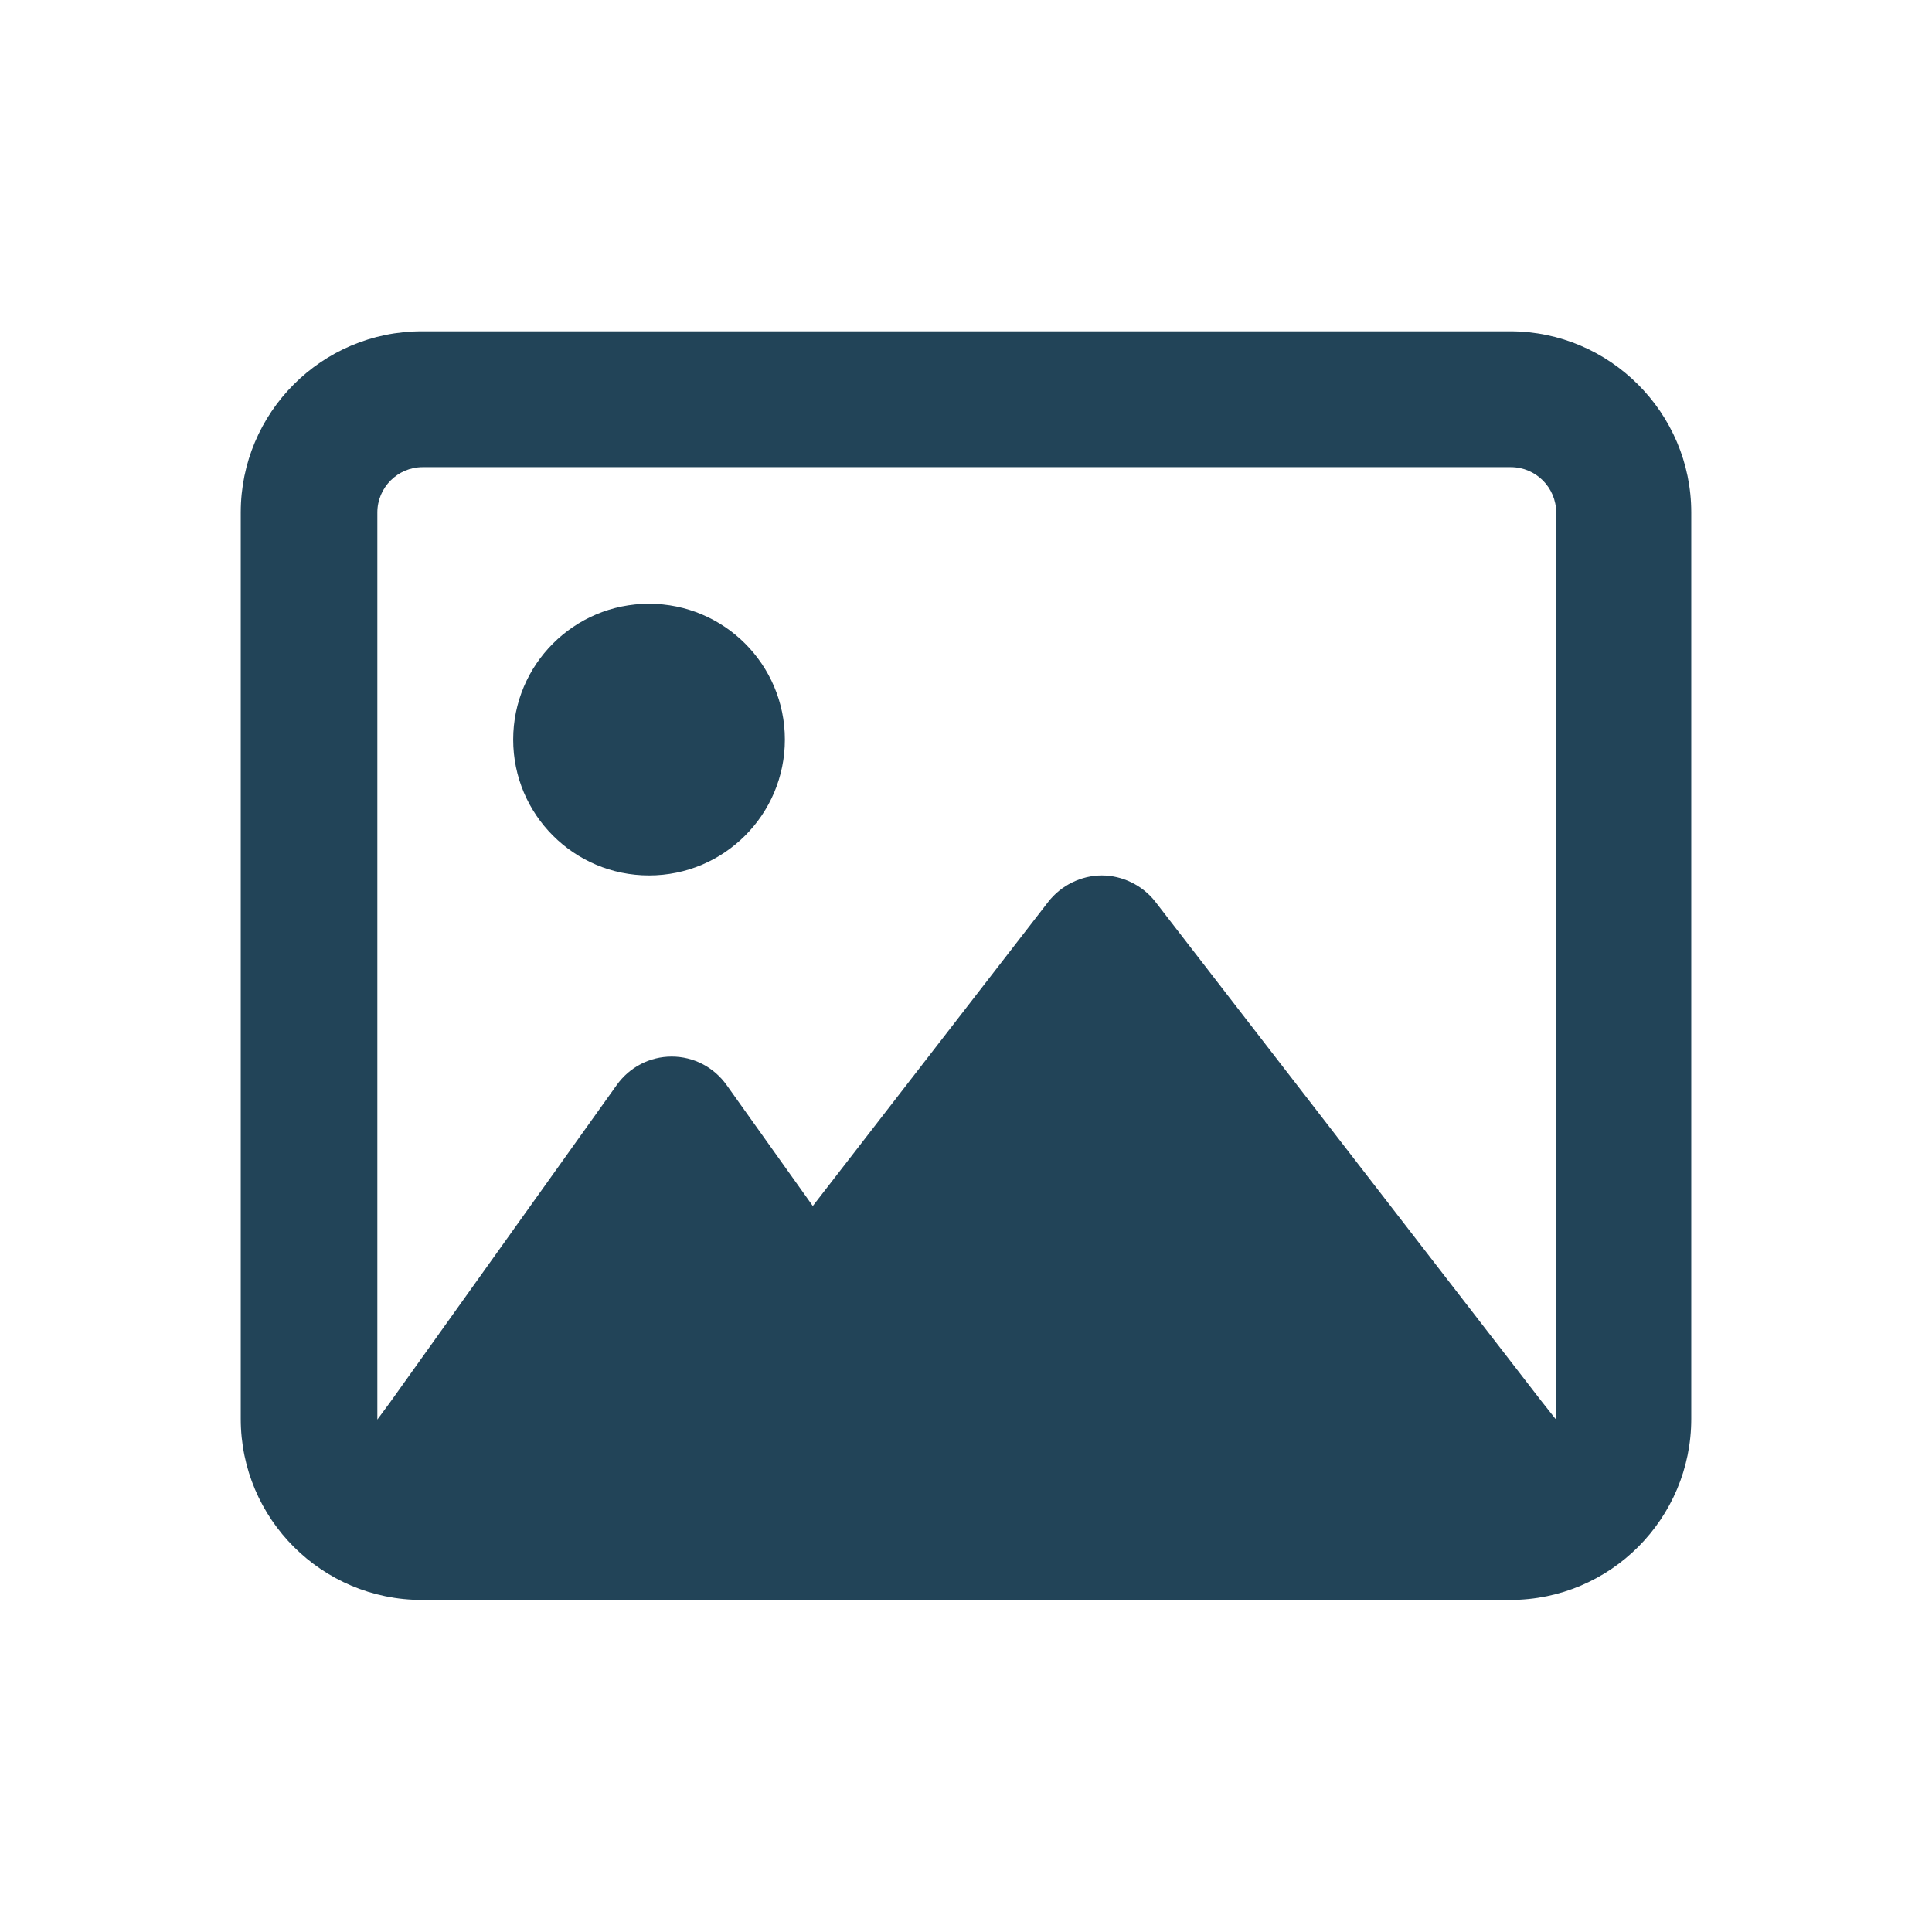
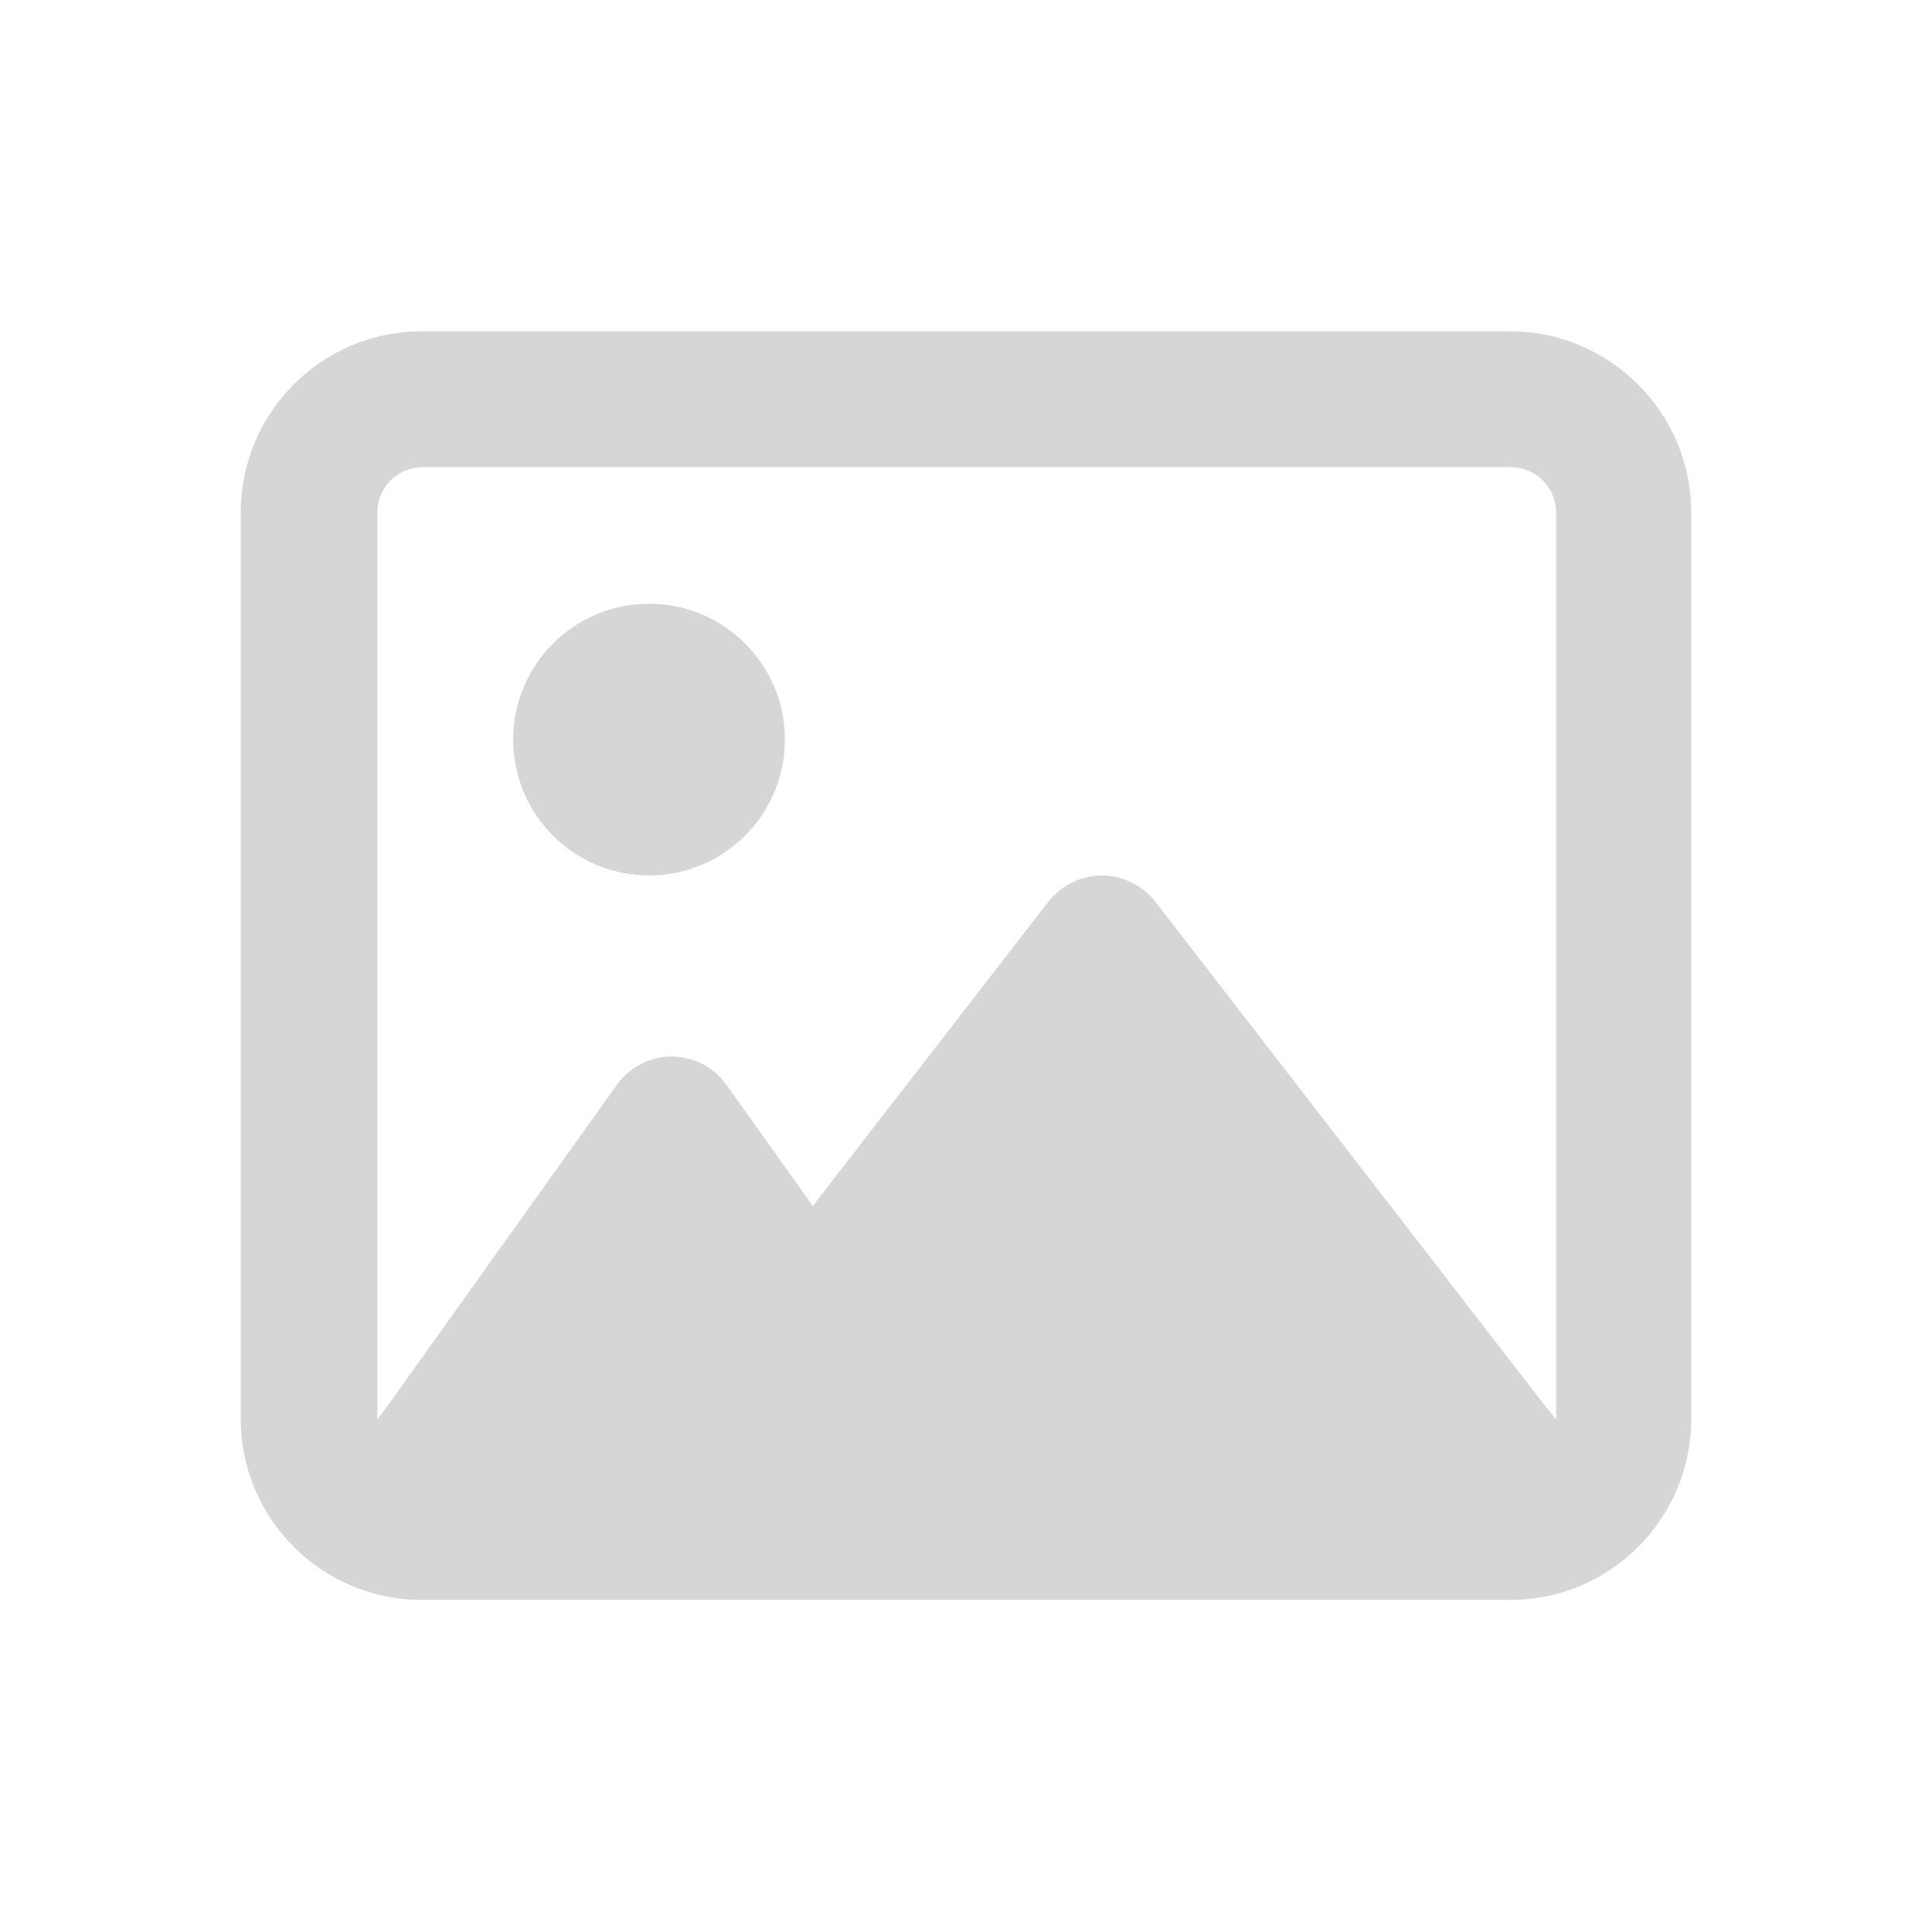
<svg xmlns="http://www.w3.org/2000/svg" version="1.1" id="svg2228" x="0px" y="0px" viewBox="0 0 256 256" style="enable-background:new 0 0 256 256;" xml:space="preserve">
  <style type="text/css">
- 	.st0{fill:#224458;}
+ 	.st0{fill:#d6d6d6;}
</style>
  <path class="st0" d="M200.1,43.9H55.9c-13.3,0-24,10.8-24,24v120.1c0,13.3,10.8,24,24,24h144.2c13.3,0,24-10.8,24-24V67.9  C224.1,54.7,213.3,43.9,200.1,43.9z M206.1,188l-1.9-2.4l-51.1-66.1c-1.7-2.2-4.4-3.5-7.1-3.5s-5.4,1.3-7.1,3.5l-31.2,40.3l-11.4-16  c-1.7-2.4-4.4-3.8-7.3-3.8c-2.9,0-5.6,1.4-7.3,3.8l-30,42l-1.7,2.3v-0.1V67.9c0-3.3,2.7-6,6-6h144.2c3.3,0,6,2.7,6,6V188z" />
  <circle class="st0" cx="86" cy="98" r="18" />
</svg>
